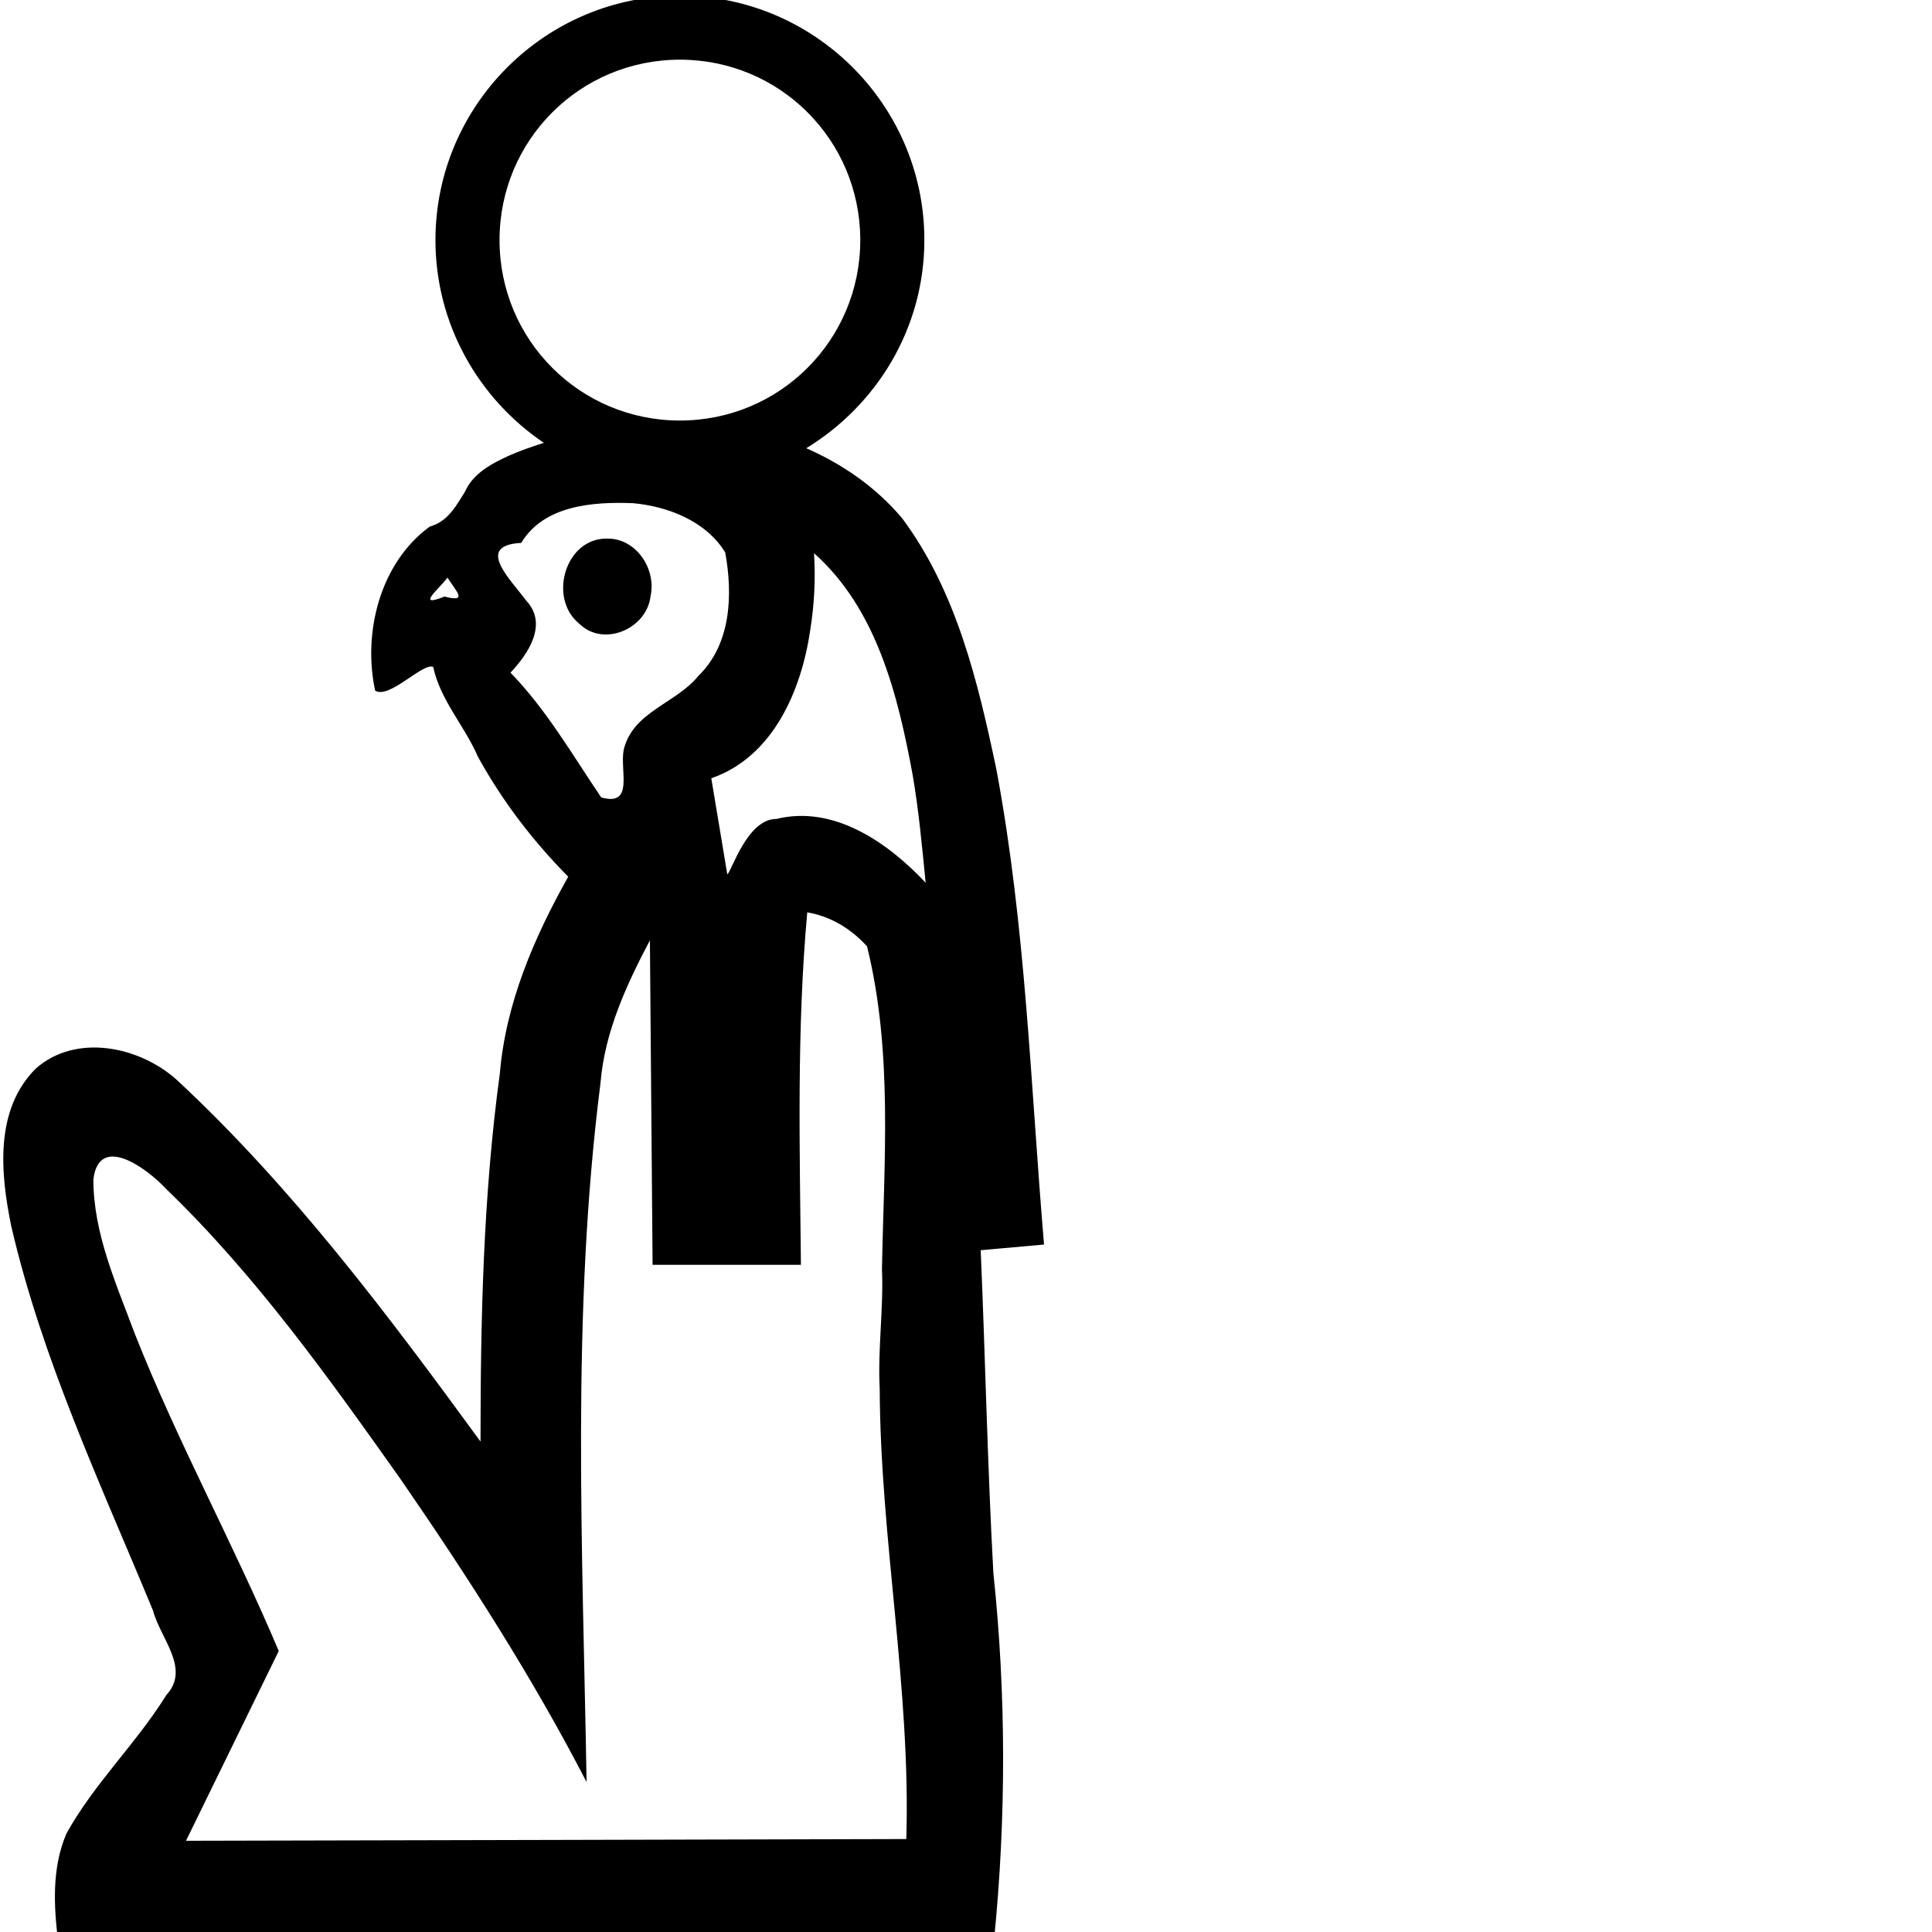
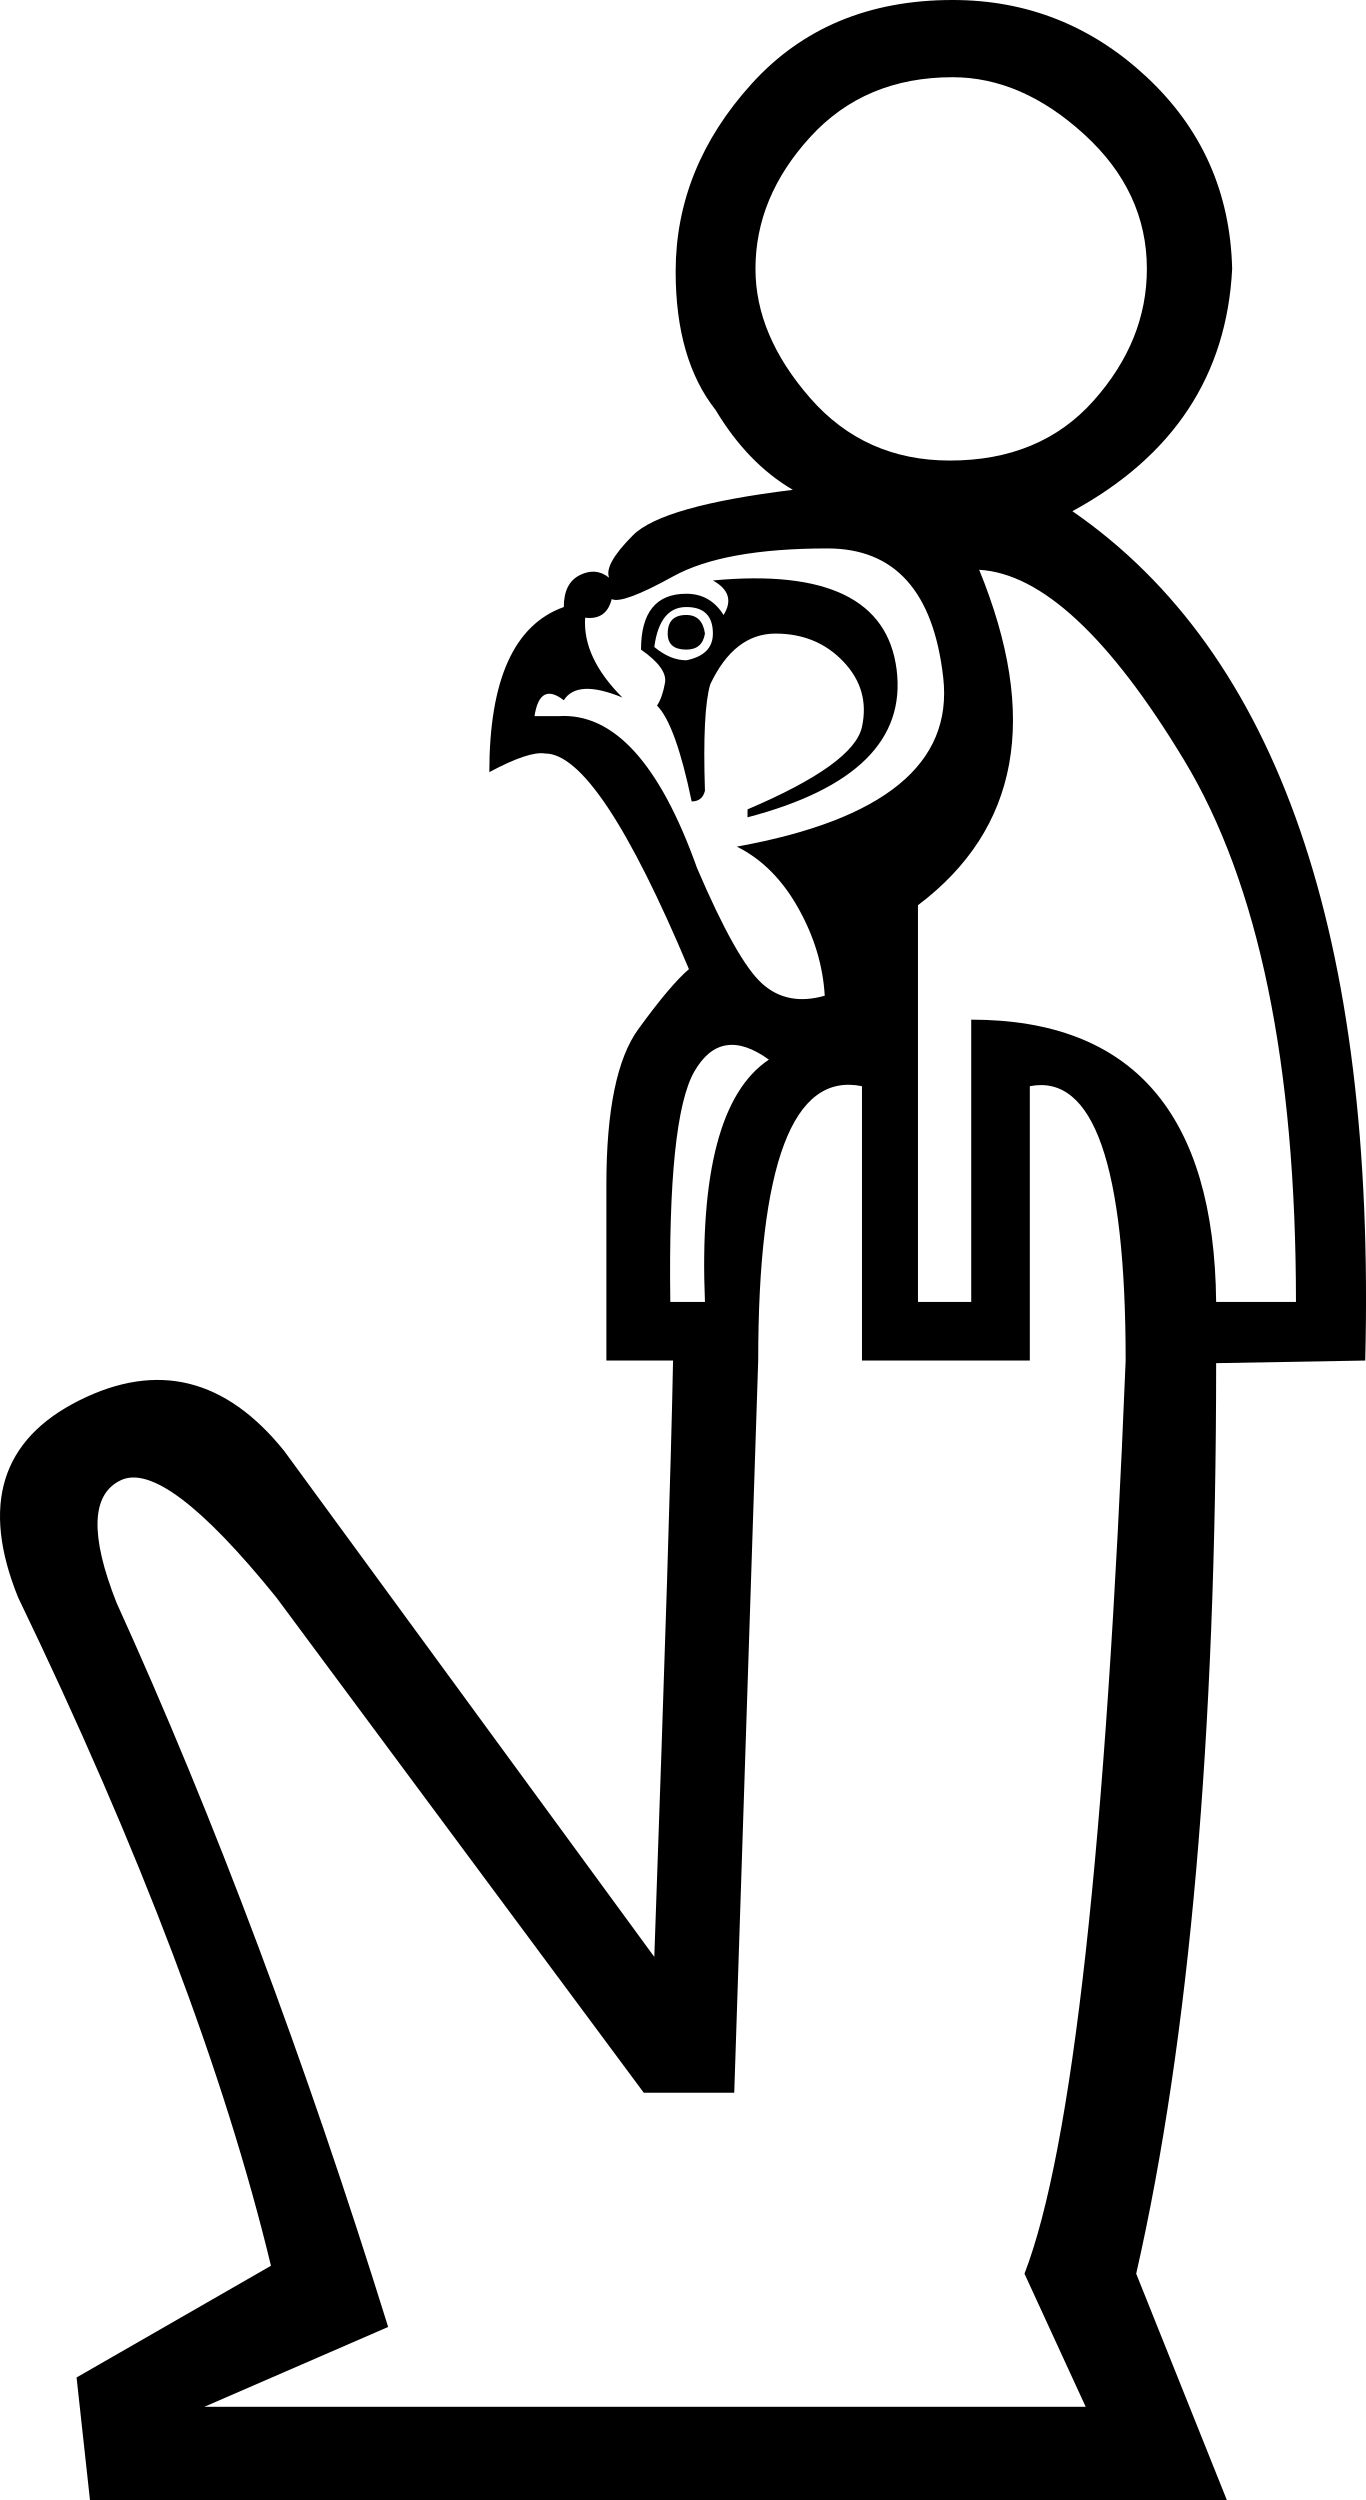
- <svg xmlns="http://www.w3.org/2000/svg" id="svg1298" height="18px" width="18px">
-   <defs id="defs3" />
-   <g id="layer1">
-     <path id="path1327" d="M 6.335,-0.04 C 5.08,-0.04 4.057,0.983 4.057,2.237 C 4.057,3.022 4.46,3.716 5.067,4.126 C 4.956,4.161 4.844,4.2 4.738,4.247 C 4.573,4.323 4.408,4.411 4.331,4.583 C 4.246,4.719 4.172,4.859 4.004,4.906 C 3.542,5.243 3.378,5.891 3.495,6.434 C 3.626,6.518 3.943,6.168 4.036,6.214 C 4.104,6.527 4.328,6.761 4.452,7.049 C 4.678,7.46 4.964,7.835 5.294,8.168 C 4.976,8.735 4.712,9.346 4.657,10.001 C 4.502,11.137 4.477,12.286 4.477,13.431 C 3.612,12.246 2.724,11.062 1.646,10.06 C 1.299,9.749 0.71,9.625 0.335,9.954 C -0.053,10.339 0.004,10.935 0.105,11.424 C 0.393,12.668 0.94,13.831 1.426,15.006 C 1.493,15.264 1.778,15.546 1.55,15.792 C 1.27,16.244 0.874,16.619 0.618,17.085 C 0.482,17.404 0.5,17.761 0.543,18.097 C 3.45,18.09 6.355,18.083 9.261,18.076 C 9.375,16.939 9.375,15.791 9.255,14.655 C 9.2,13.652 9.18,12.651 9.137,11.648 C 9.334,11.631 9.531,11.612 9.727,11.595 C 9.602,10.117 9.557,8.628 9.283,7.168 C 9.112,6.354 8.911,5.51 8.407,4.831 C 8.165,4.542 7.853,4.326 7.512,4.176 C 8.168,3.775 8.612,3.059 8.612,2.237 L 8.612,2.225 L 8.612,2.221 C 8.604,0.973 7.584,-0.04 6.335,-0.04 z M 6.335,0.556 C 7.263,0.556 8.01,1.3 8.015,2.228 L 8.015,2.237 C 8.015,3.168 7.266,3.918 6.335,3.918 C 5.403,3.918 4.654,3.168 4.654,2.237 C 4.654,1.306 5.403,0.556 6.335,0.556 z M 5.897,4.688 C 6.223,4.717 6.581,4.857 6.757,5.148 C 6.828,5.54 6.813,6 6.506,6.298 C 6.296,6.556 5.891,6.632 5.81,6.99 C 5.775,7.185 5.909,7.517 5.601,7.429 C 5.333,7.033 5.091,6.612 4.756,6.267 C 4.924,6.089 5.109,5.811 4.899,5.592 C 4.758,5.398 4.42,5.081 4.856,5.058 C 5.069,4.705 5.529,4.674 5.897,4.688 z M 5.657,5.018 C 5.266,5.011 5.104,5.573 5.396,5.81 C 5.622,6.034 6.026,5.859 6.061,5.555 C 6.117,5.303 5.928,5.014 5.657,5.018 z M 7.584,5.154 C 8.17,5.675 8.366,6.479 8.503,7.22 C 8.56,7.552 8.591,7.889 8.624,8.224 C 8.273,7.851 7.77,7.498 7.233,7.63 C 6.96,7.629 6.814,8.125 6.776,8.146 C 6.727,7.848 6.676,7.549 6.627,7.251 C 7.205,7.051 7.467,6.43 7.549,5.869 C 7.587,5.633 7.599,5.393 7.584,5.154 z M 4.169,5.381 C 4.248,5.508 4.367,5.617 4.141,5.558 C 3.86,5.67 4.104,5.475 4.169,5.381 z M 7.521,8.5 C 7.741,8.538 7.929,8.653 8.078,8.817 C 8.321,9.803 8.235,10.824 8.217,11.828 C 8.233,12.189 8.177,12.567 8.196,12.937 C 8.202,14.341 8.486,15.729 8.444,17.134 C 6.207,17.139 3.971,17.146 1.733,17.15 C 2.021,16.561 2.309,15.971 2.597,15.382 C 2.176,14.385 1.653,13.432 1.255,12.424 C 1.083,11.961 0.869,11.489 0.87,10.986 C 0.925,10.553 1.377,10.893 1.544,11.073 C 2.384,11.883 3.065,12.839 3.737,13.788 C 4.362,14.695 4.959,15.624 5.465,16.603 C 5.429,14.431 5.32,12.25 5.595,10.088 C 5.634,9.614 5.836,9.176 6.055,8.761 C 6.063,9.769 6.071,10.777 6.08,11.784 C 6.541,11.784 7.001,11.784 7.462,11.784 C 7.451,10.69 7.422,9.592 7.521,8.5 z " style="fill:#000000;fill-opacity:1;fill-rule:nonzero;stroke:none;stroke-width:7;stroke-linecap:round;stroke-miterlimit:4;stroke-opacity:1;display:inline" />
-   </g>
+ <svg width="10.49" height="19.2">
+   <path style="fill:#000000; stroke:none" d=" M 6.62 8.342  Q 5.823 8.179 5.823 10.449  L 5.639 16.072  L 4.944 16.072  L 2.122 12.268  Q 1.263 11.205 0.926 11.369  Q 0.588 11.532 0.895 12.309  Q 2.02 14.783 2.981 17.871  L 1.57 18.484  L 8.338 18.484  L 7.868 17.462  Q 8.42 16.031 8.645 10.449  Q 8.645 8.199 7.909 8.342  L 7.909 10.449  L 6.62 10.449  L 6.62 8.342  Z  M 4.698 4.601  Q 4.657 4.764 4.494 4.744  Q 4.473 5.05 4.78 5.357  Q 4.433 5.214 4.33 5.378  Q 4.146 5.235 4.105 5.5  L 4.289 5.5  Q 4.923 5.459 5.353 6.666  Q 5.659 7.381 5.854 7.555  Q 6.048 7.729 6.334 7.647  Q 6.314 7.3 6.13 6.973  Q 5.946 6.645 5.659 6.502  Q 7.356 6.196 7.244 5.204  Q 7.132 4.212 6.355 4.212  Q 5.557 4.212 5.169 4.427  Q 4.78 4.642 4.698 4.601  Z  M 5.741 6.216  Q 6.559 5.868 6.62 5.582  Q 6.682 5.296 6.477 5.081  Q 6.273 4.866 5.956 4.866  Q 5.639 4.866 5.455 5.255  Q 5.394 5.459 5.414 6.073  Q 5.394 6.155 5.312 6.155  Q 5.189 5.562 5.046 5.419  Q 5.087 5.357 5.107 5.245  Q 5.128 5.132 4.923 4.989  Q 4.923 4.56 5.271 4.56  Q 5.455 4.56 5.557 4.723  Q 5.659 4.56 5.475 4.458  Q 6.784 4.335 6.886 5.142  Q 6.988 5.95 5.741 6.277  L 5.741 6.216  Z  M 5.025 4.969  Q 5.148 5.071 5.271 5.071  Q 5.475 5.03 5.475 4.866  Q 5.475 4.662 5.271 4.662  Q 5.066 4.662 5.025 4.969  Z  M 5.271 4.723  Q 5.394 4.723 5.414 4.866  Q 5.394 4.989 5.271 4.989  Q 5.128 4.989 5.128 4.866  Q 5.128 4.723 5.271 4.723  Z  M 9.34 9.999  L 9.953 9.999  Q 9.953 7.259 9.094 5.838  Q 8.236 4.417 7.52 4.376  Q 8.215 6.073 7.05 6.952  L 7.05 9.999  L 7.459 9.999  L 7.459 7.831  Q 9.319 7.831 9.34 9.999  Z  M 5.148 9.999  L 5.414 9.999  Q 5.353 8.506 5.905 8.138  Q 5.537 7.872 5.332 8.23  Q 5.128 8.588 5.148 9.999  Z  M 5.802 2.065  Q 5.802 2.576 6.222 3.057  Q 6.641 3.537 7.295 3.537  Q 7.99 3.537 8.399 3.077  Q 8.808 2.617 8.808 2.065  Q 8.808 1.472 8.328 1.033  Q 7.847 0.593 7.316 0.593  Q 6.641 0.593 6.222 1.053  Q 5.802 1.513 5.802 2.065  L 5.802 2.065  Z  M 6.089 3.762  Q 5.741 3.558 5.496 3.149  Q 5.189 2.76 5.189 2.086  Q 5.189 1.288 5.772 0.644  Q 6.355 0 7.316 0  Q 8.174 0 8.808 0.593  Q 9.442 1.186 9.463 2.065  Q 9.401 3.292 8.236 3.926  Q 10.608 5.562 10.485 10.449  L 9.34 10.469  Q 9.34 14.763 8.726 17.462  L 9.422 19.2  L 0.691 19.2  L 0.588 18.259  L 2.081 17.401  Q 1.549 15.192 0.139 12.268  Q -0.291 11.205 0.609 10.755  Q 1.509 10.305 2.183 11.144  L 5.025 15.029  Q 5.148 11.573 5.169 10.449  L 4.657 10.449  L 4.657 9.099  Q 4.657 8.24 4.903 7.903  Q 5.148 7.565 5.291 7.443  Q 4.596 5.787 4.187 5.787  Q 4.064 5.766 3.758 5.93  Q 3.758 4.866 4.33 4.662  Q 4.33 4.478 4.453 4.417  Q 4.576 4.355 4.678 4.437  Q 4.637 4.335 4.862 4.11  Q 5.087 3.885 6.089 3.762  Z " />
</svg>
